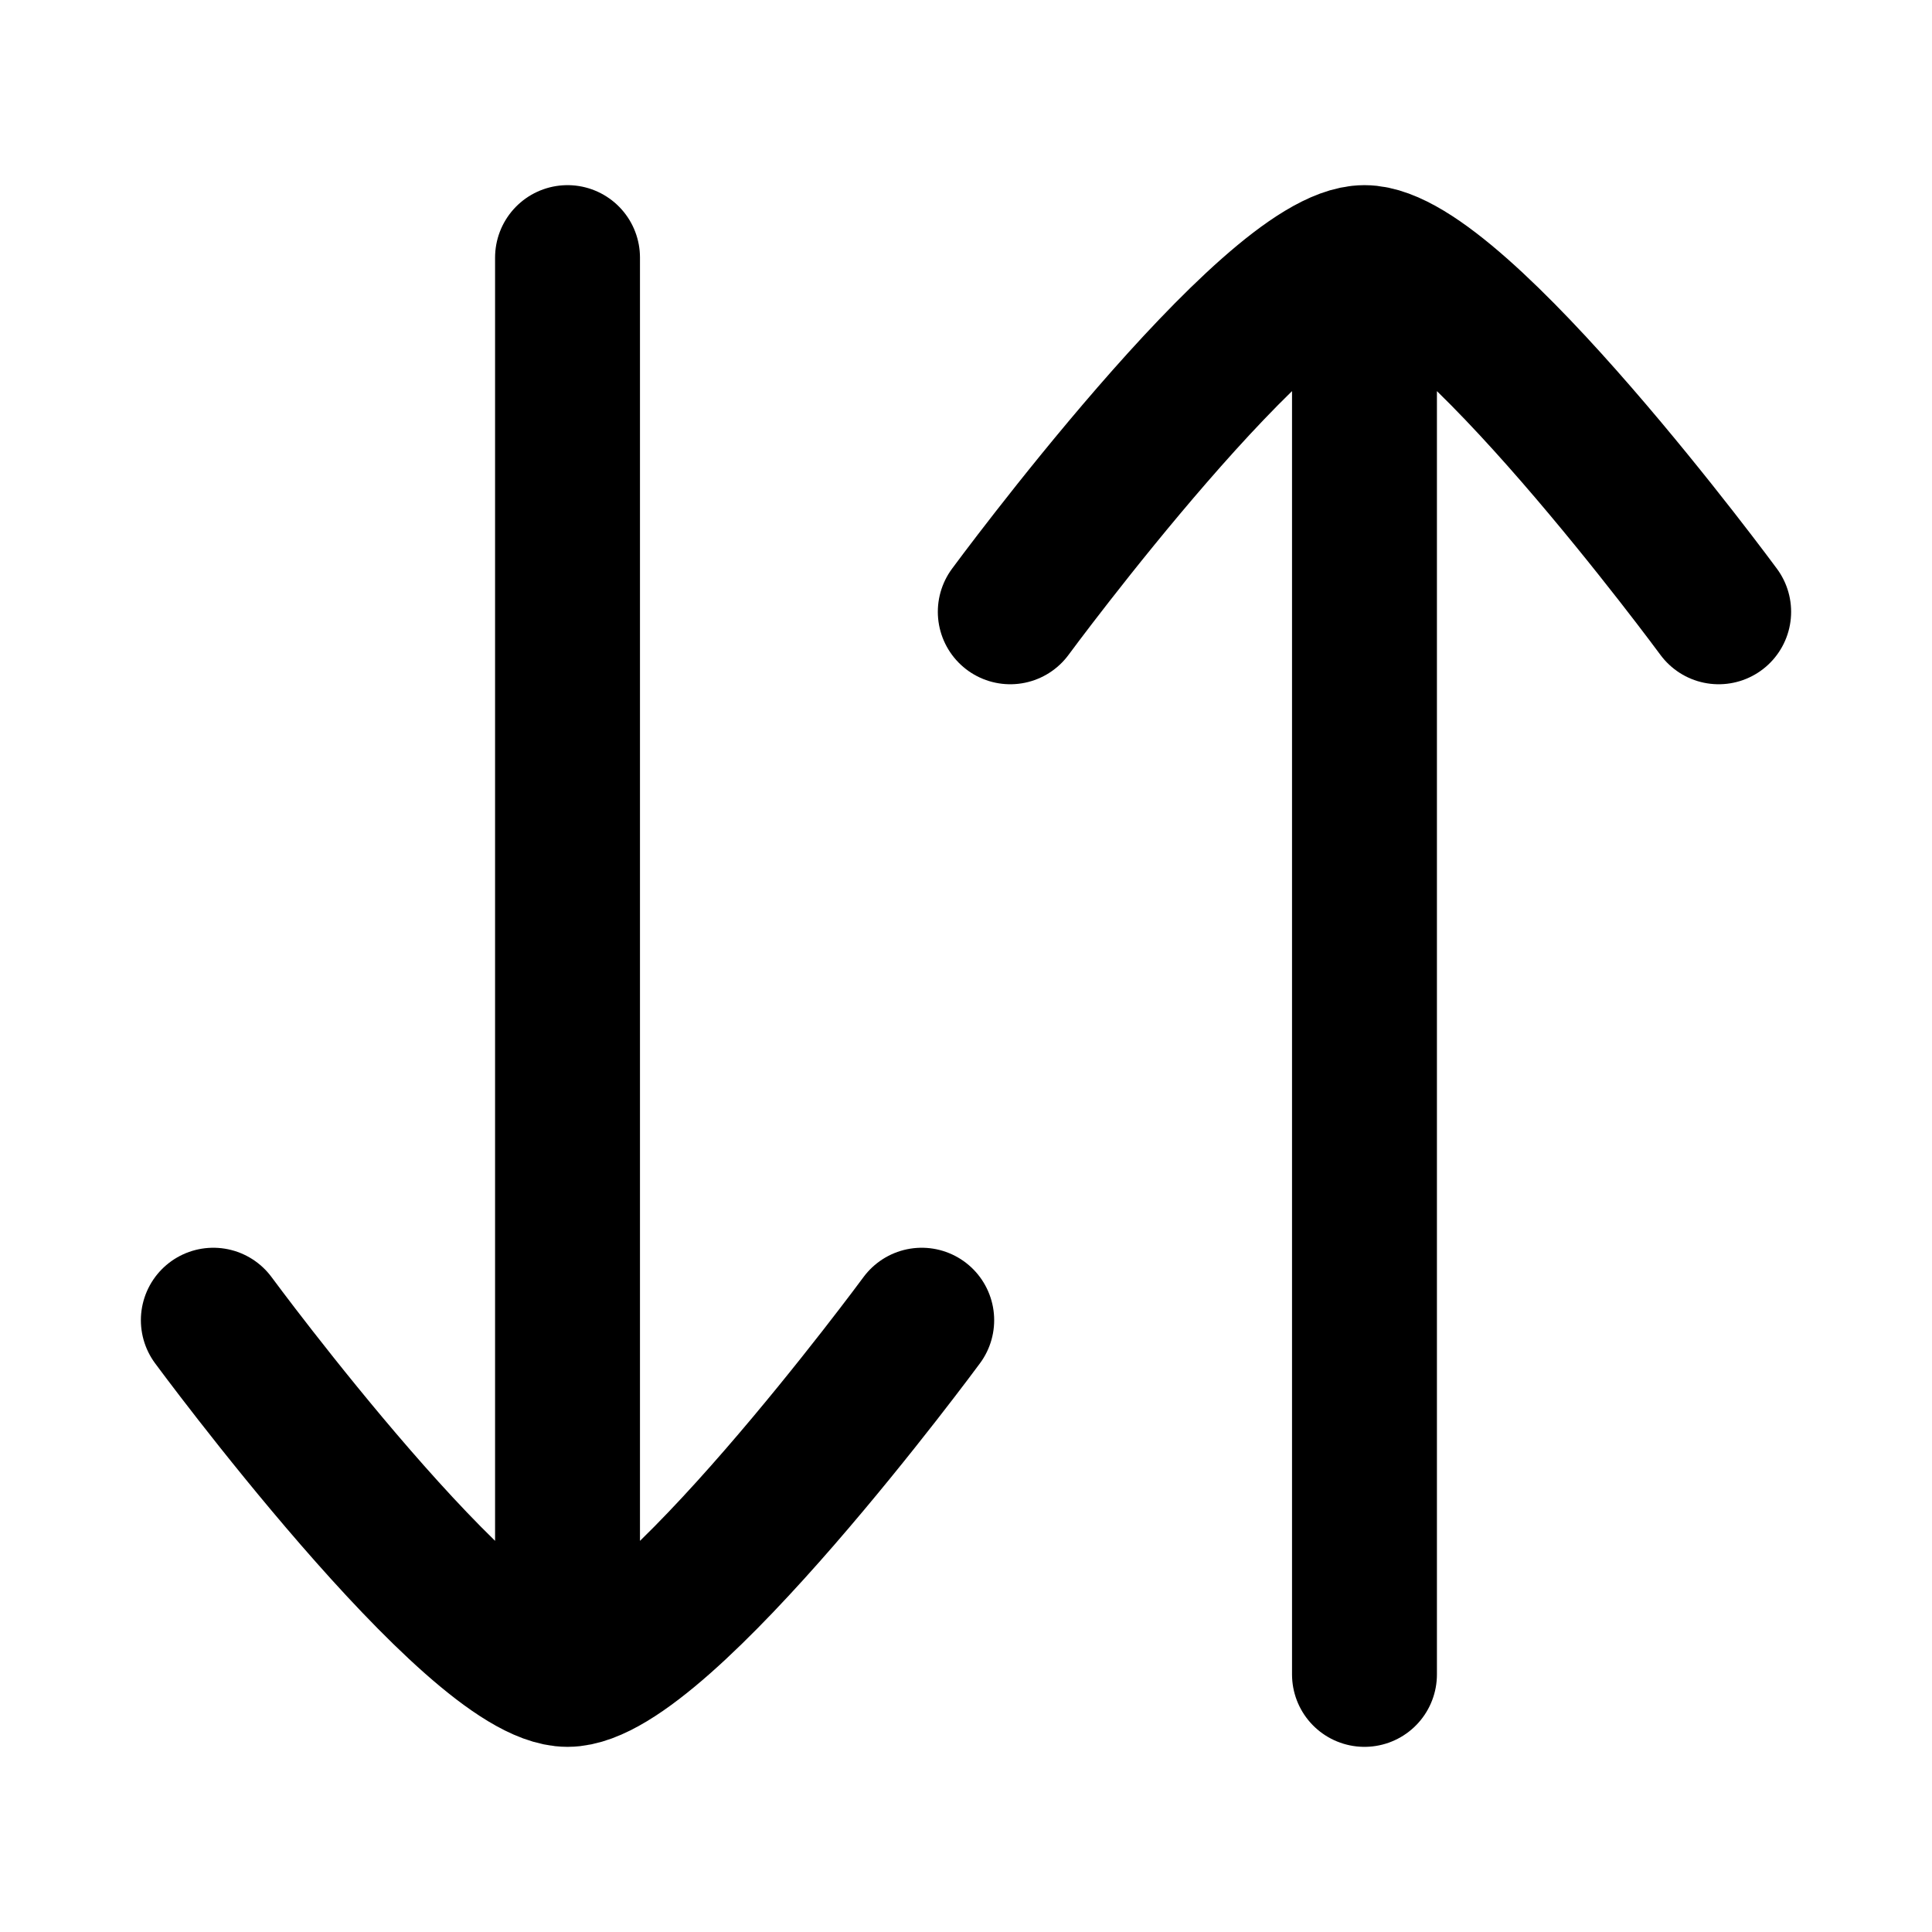
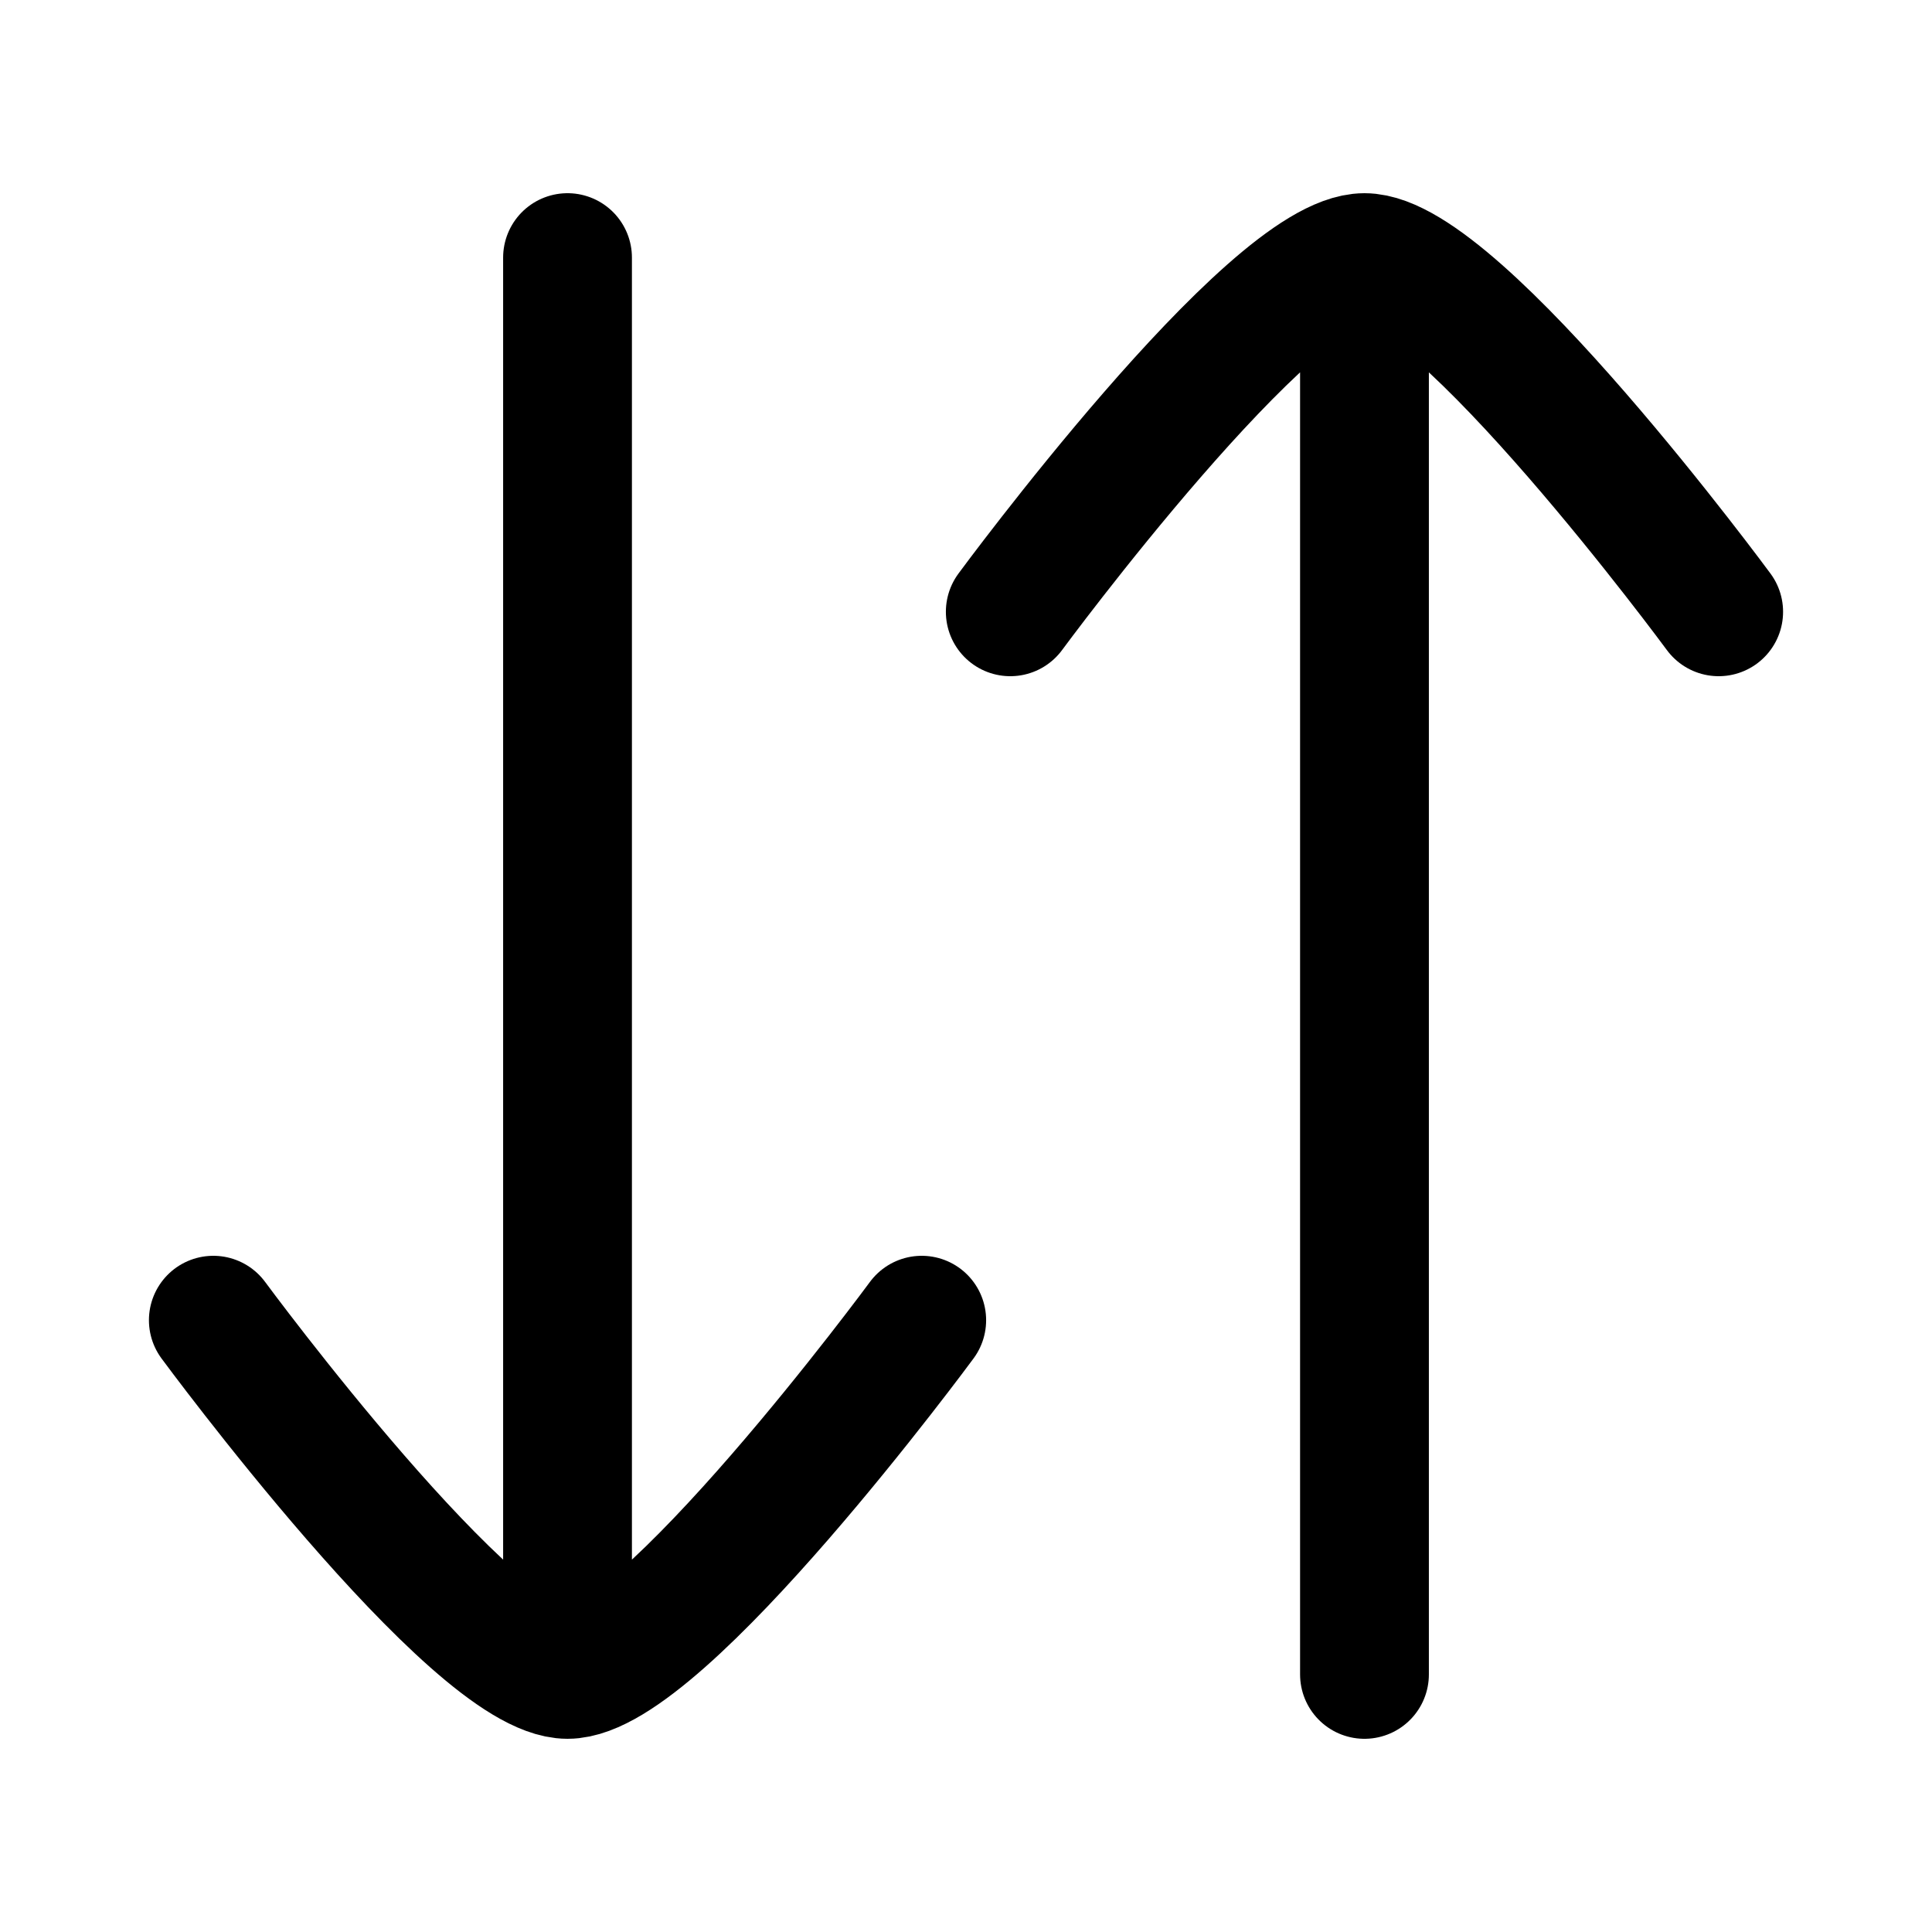
- <svg viewBox="0 0 24 24" fill="none" stroke-width="1.8" stroke-linecap="round" stroke-linejoin="round">
+ <svg viewBox="0 0 24 24" fill="none" stroke-width="1.6" stroke-linecap="round" stroke-linejoin="round">
  <path d="M16.95 3.75V20.8M7.05 20.25V3.2M21.35 7.6C21.35 7.6 18.11 3.2 16.95 3.2C15.79 3.2 12.55 7.6 12.55 7.6M11.45 16.4C11.45 16.4 8.21 20.8 7.05 20.8C5.891 20.8 2.65 16.4 2.65 16.4" stroke="currentColor" />
</svg>
